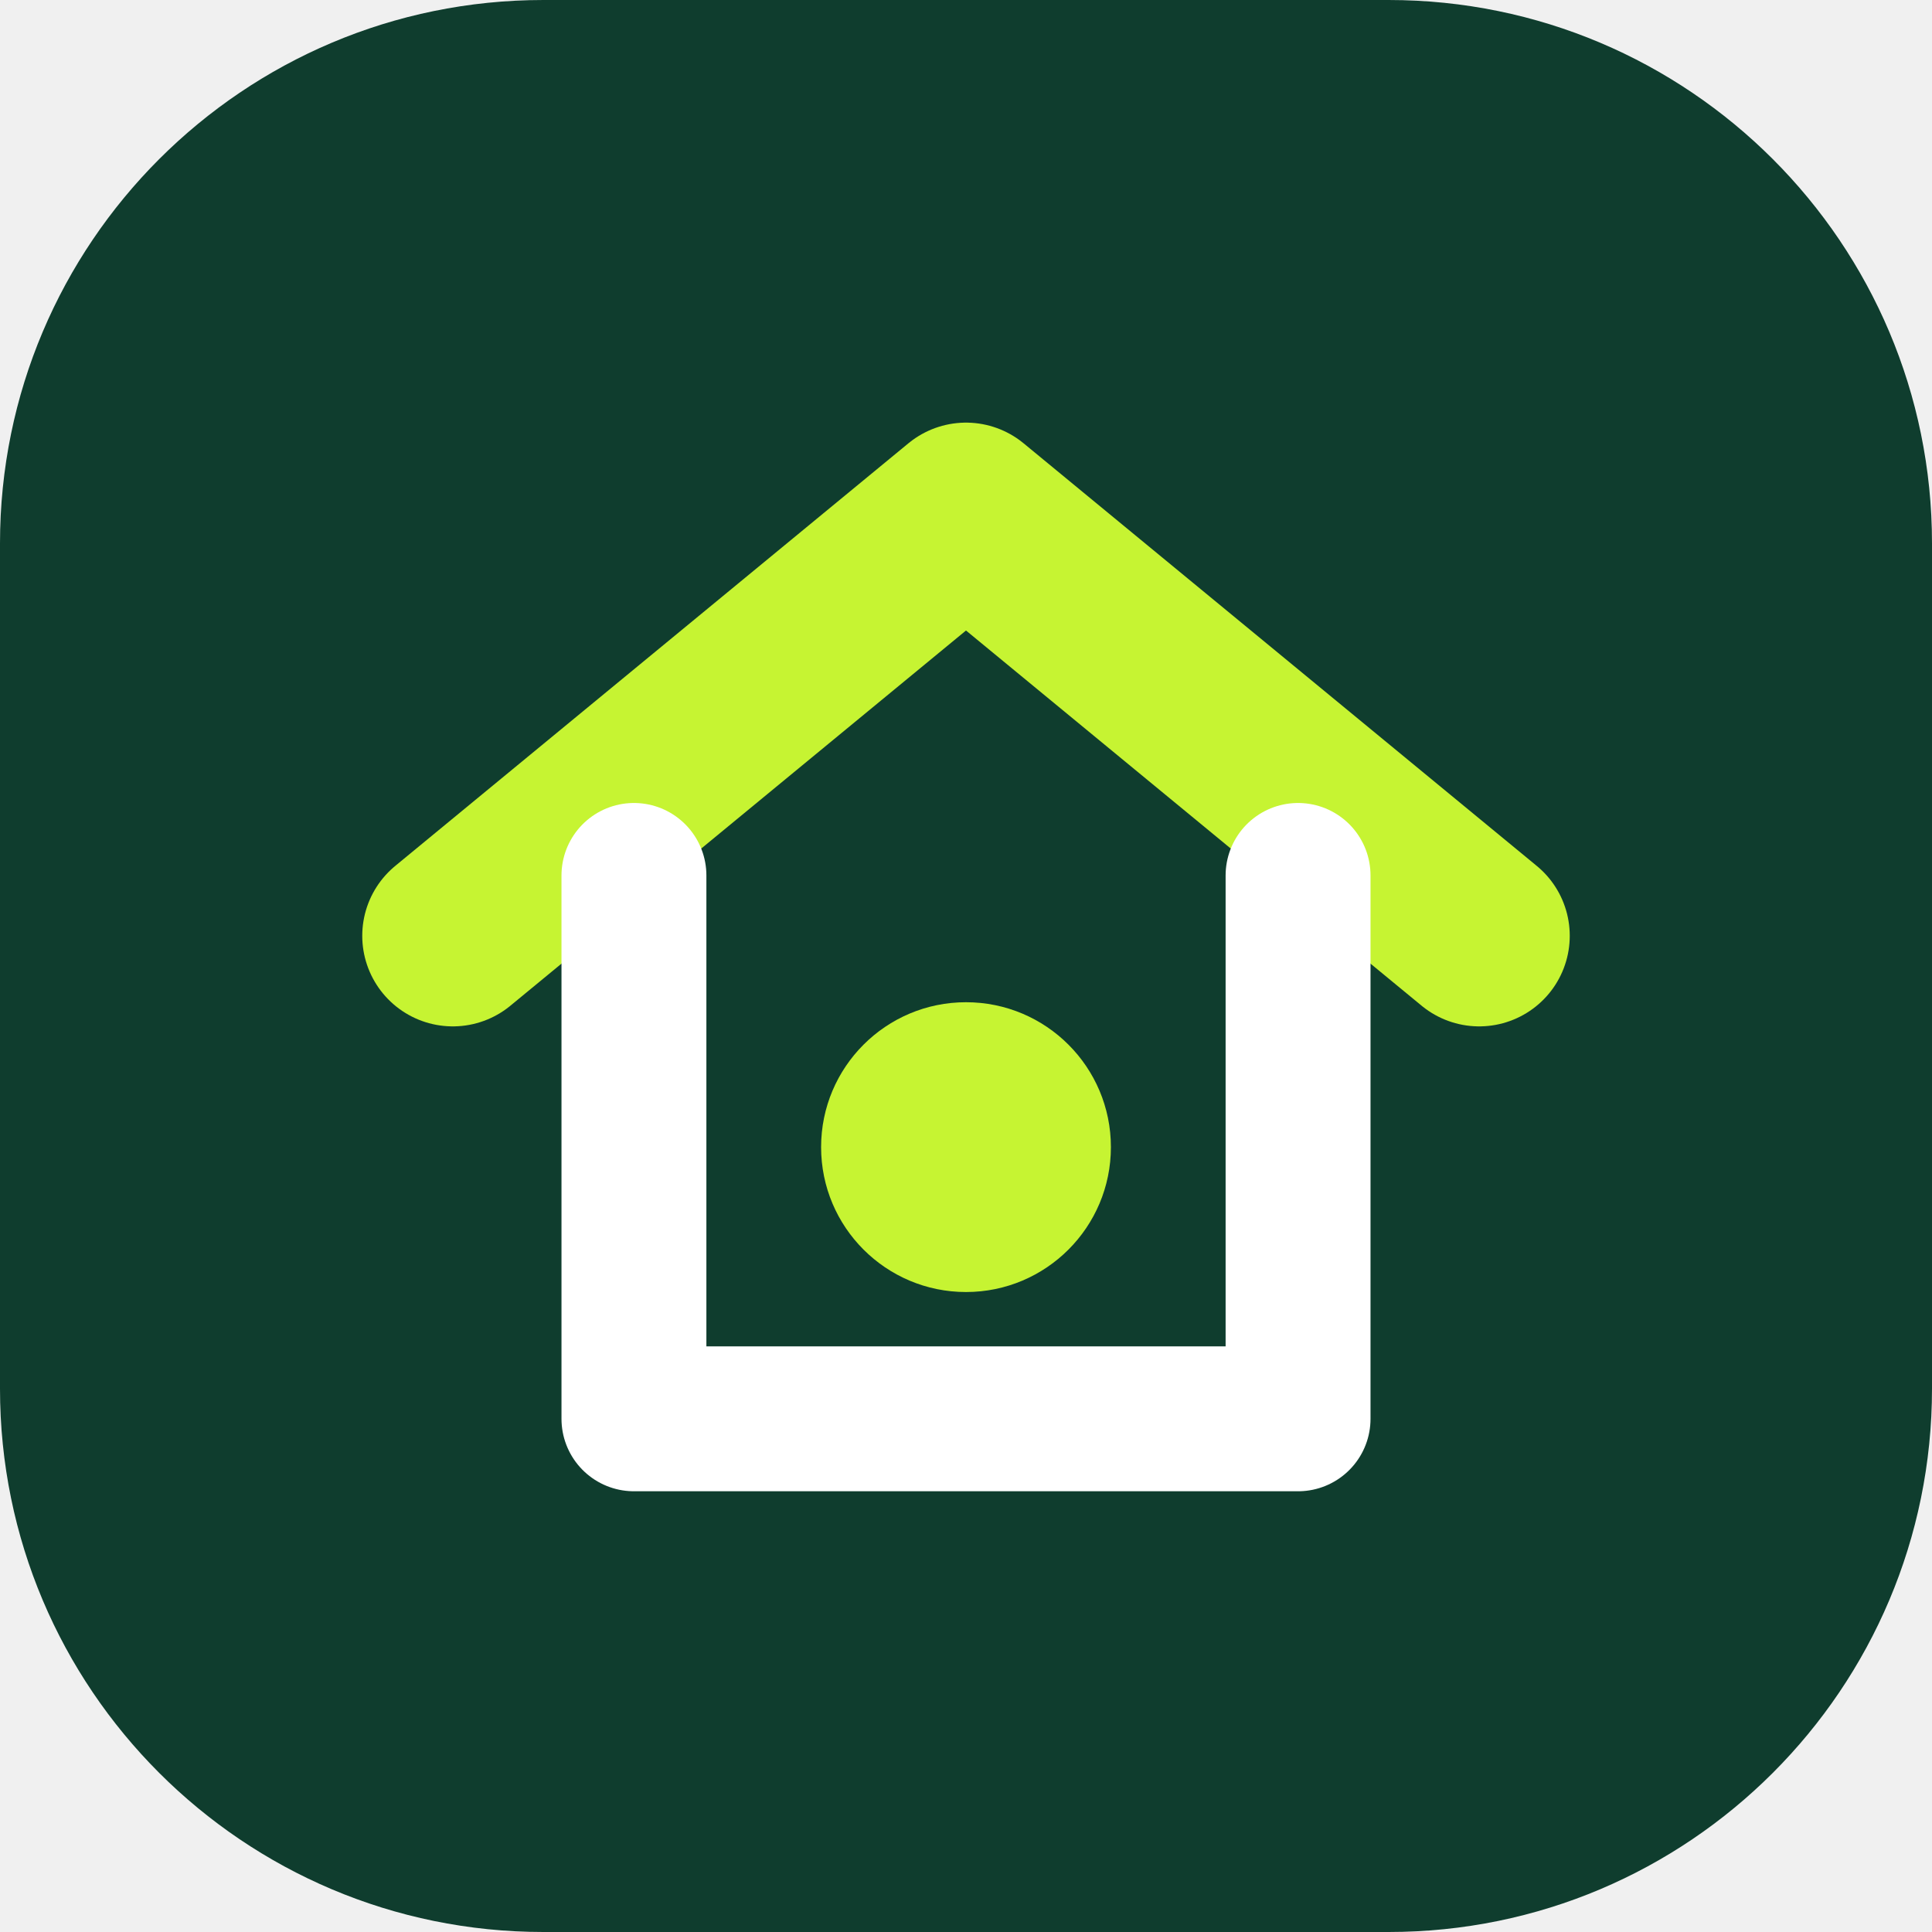
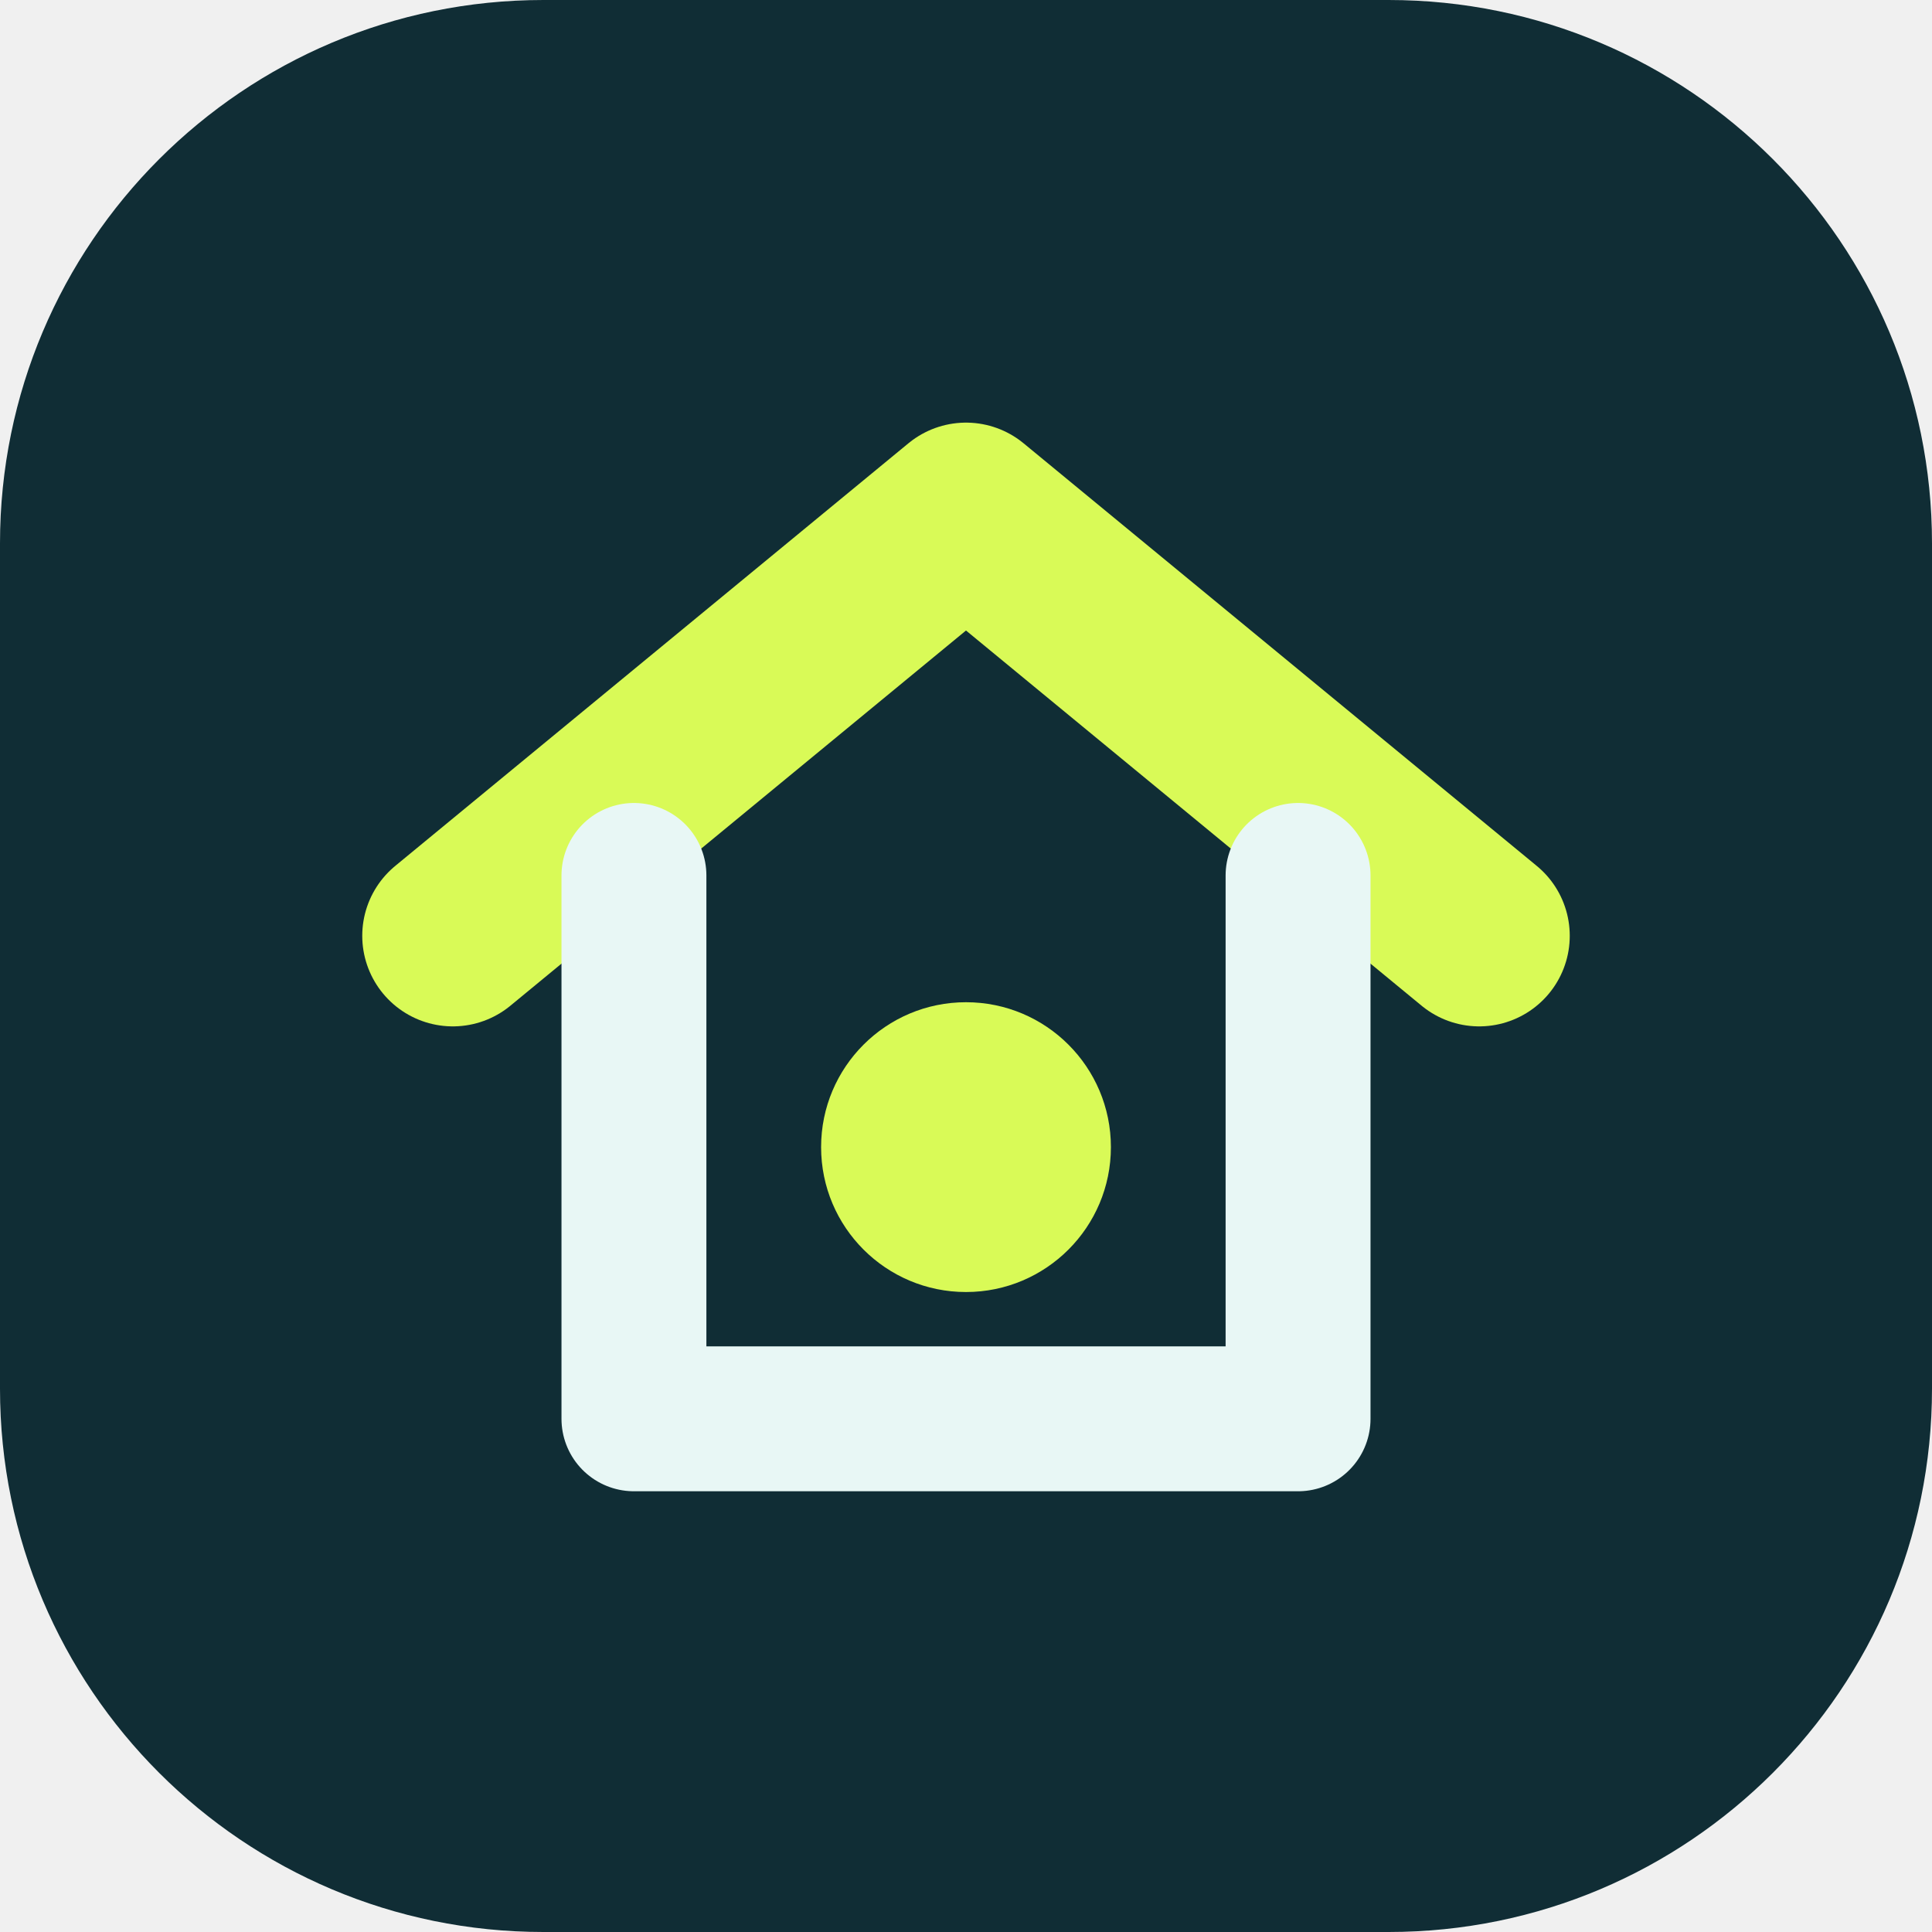
<svg xmlns="http://www.w3.org/2000/svg" viewBox="0 0 32 32">
-   <rect width="32" height="32" rx="9" fill="#0f3d2e" />
-   <path d="M7.5 15.5L16 8.5l8.5 7" fill="none" stroke="#c6f432" stroke-width="3" stroke-linecap="round" stroke-linejoin="round" />
-   <path d="M10.5 14.5V23.5h11v-9" fill="none" stroke="#ffffff" stroke-width="2.4" stroke-linecap="round" stroke-linejoin="round" />
-   <circle cx="16" cy="19" r="2.4" fill="#c6f432" />
+   <rect width="32" height="32" rx="9" fill="#102d35" />
+   <path d="M7.5 15.5L16 8.5l8.5 7" fill="none" stroke="#d9fa57" stroke-width="3" stroke-linecap="round" stroke-linejoin="round" />
+   <path d="M10.5 14.5V23.5h11v-9" fill="none" stroke="#e8f7f5" stroke-width="2.4" stroke-linecap="round" stroke-linejoin="round" />
+   <circle cx="16" cy="19" r="2.4" fill="#d9fa57" />
</svg>
